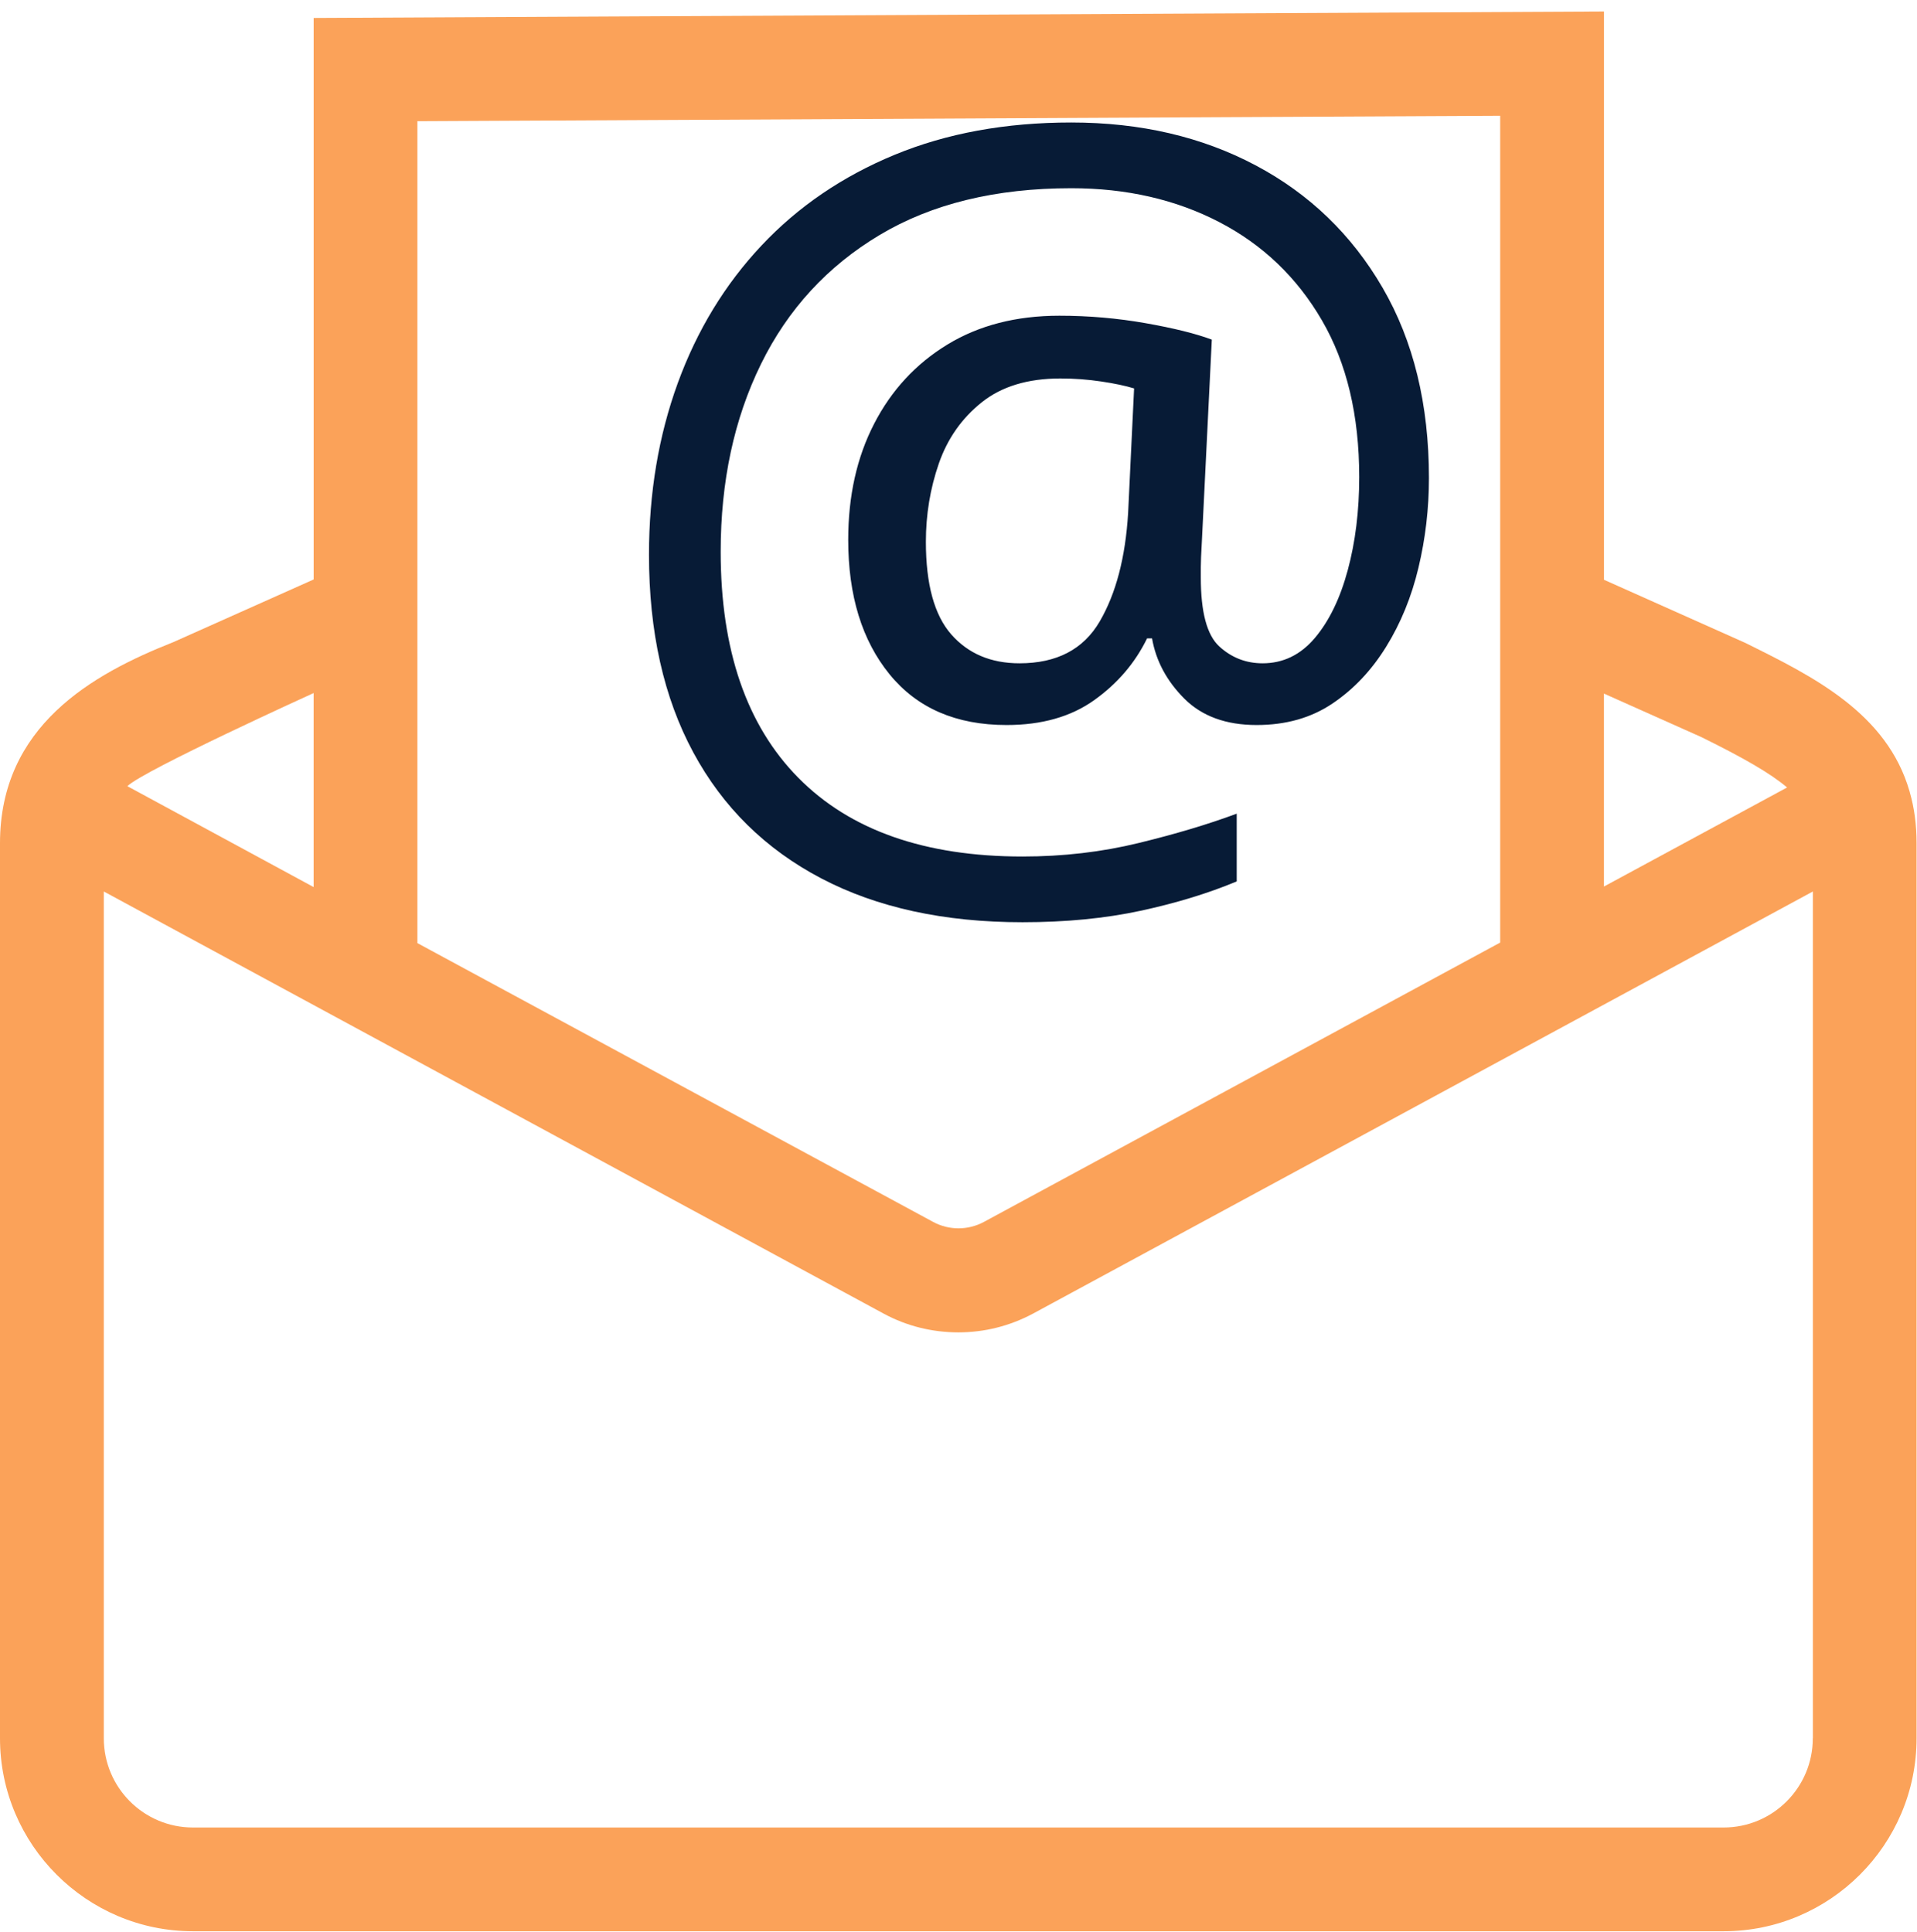
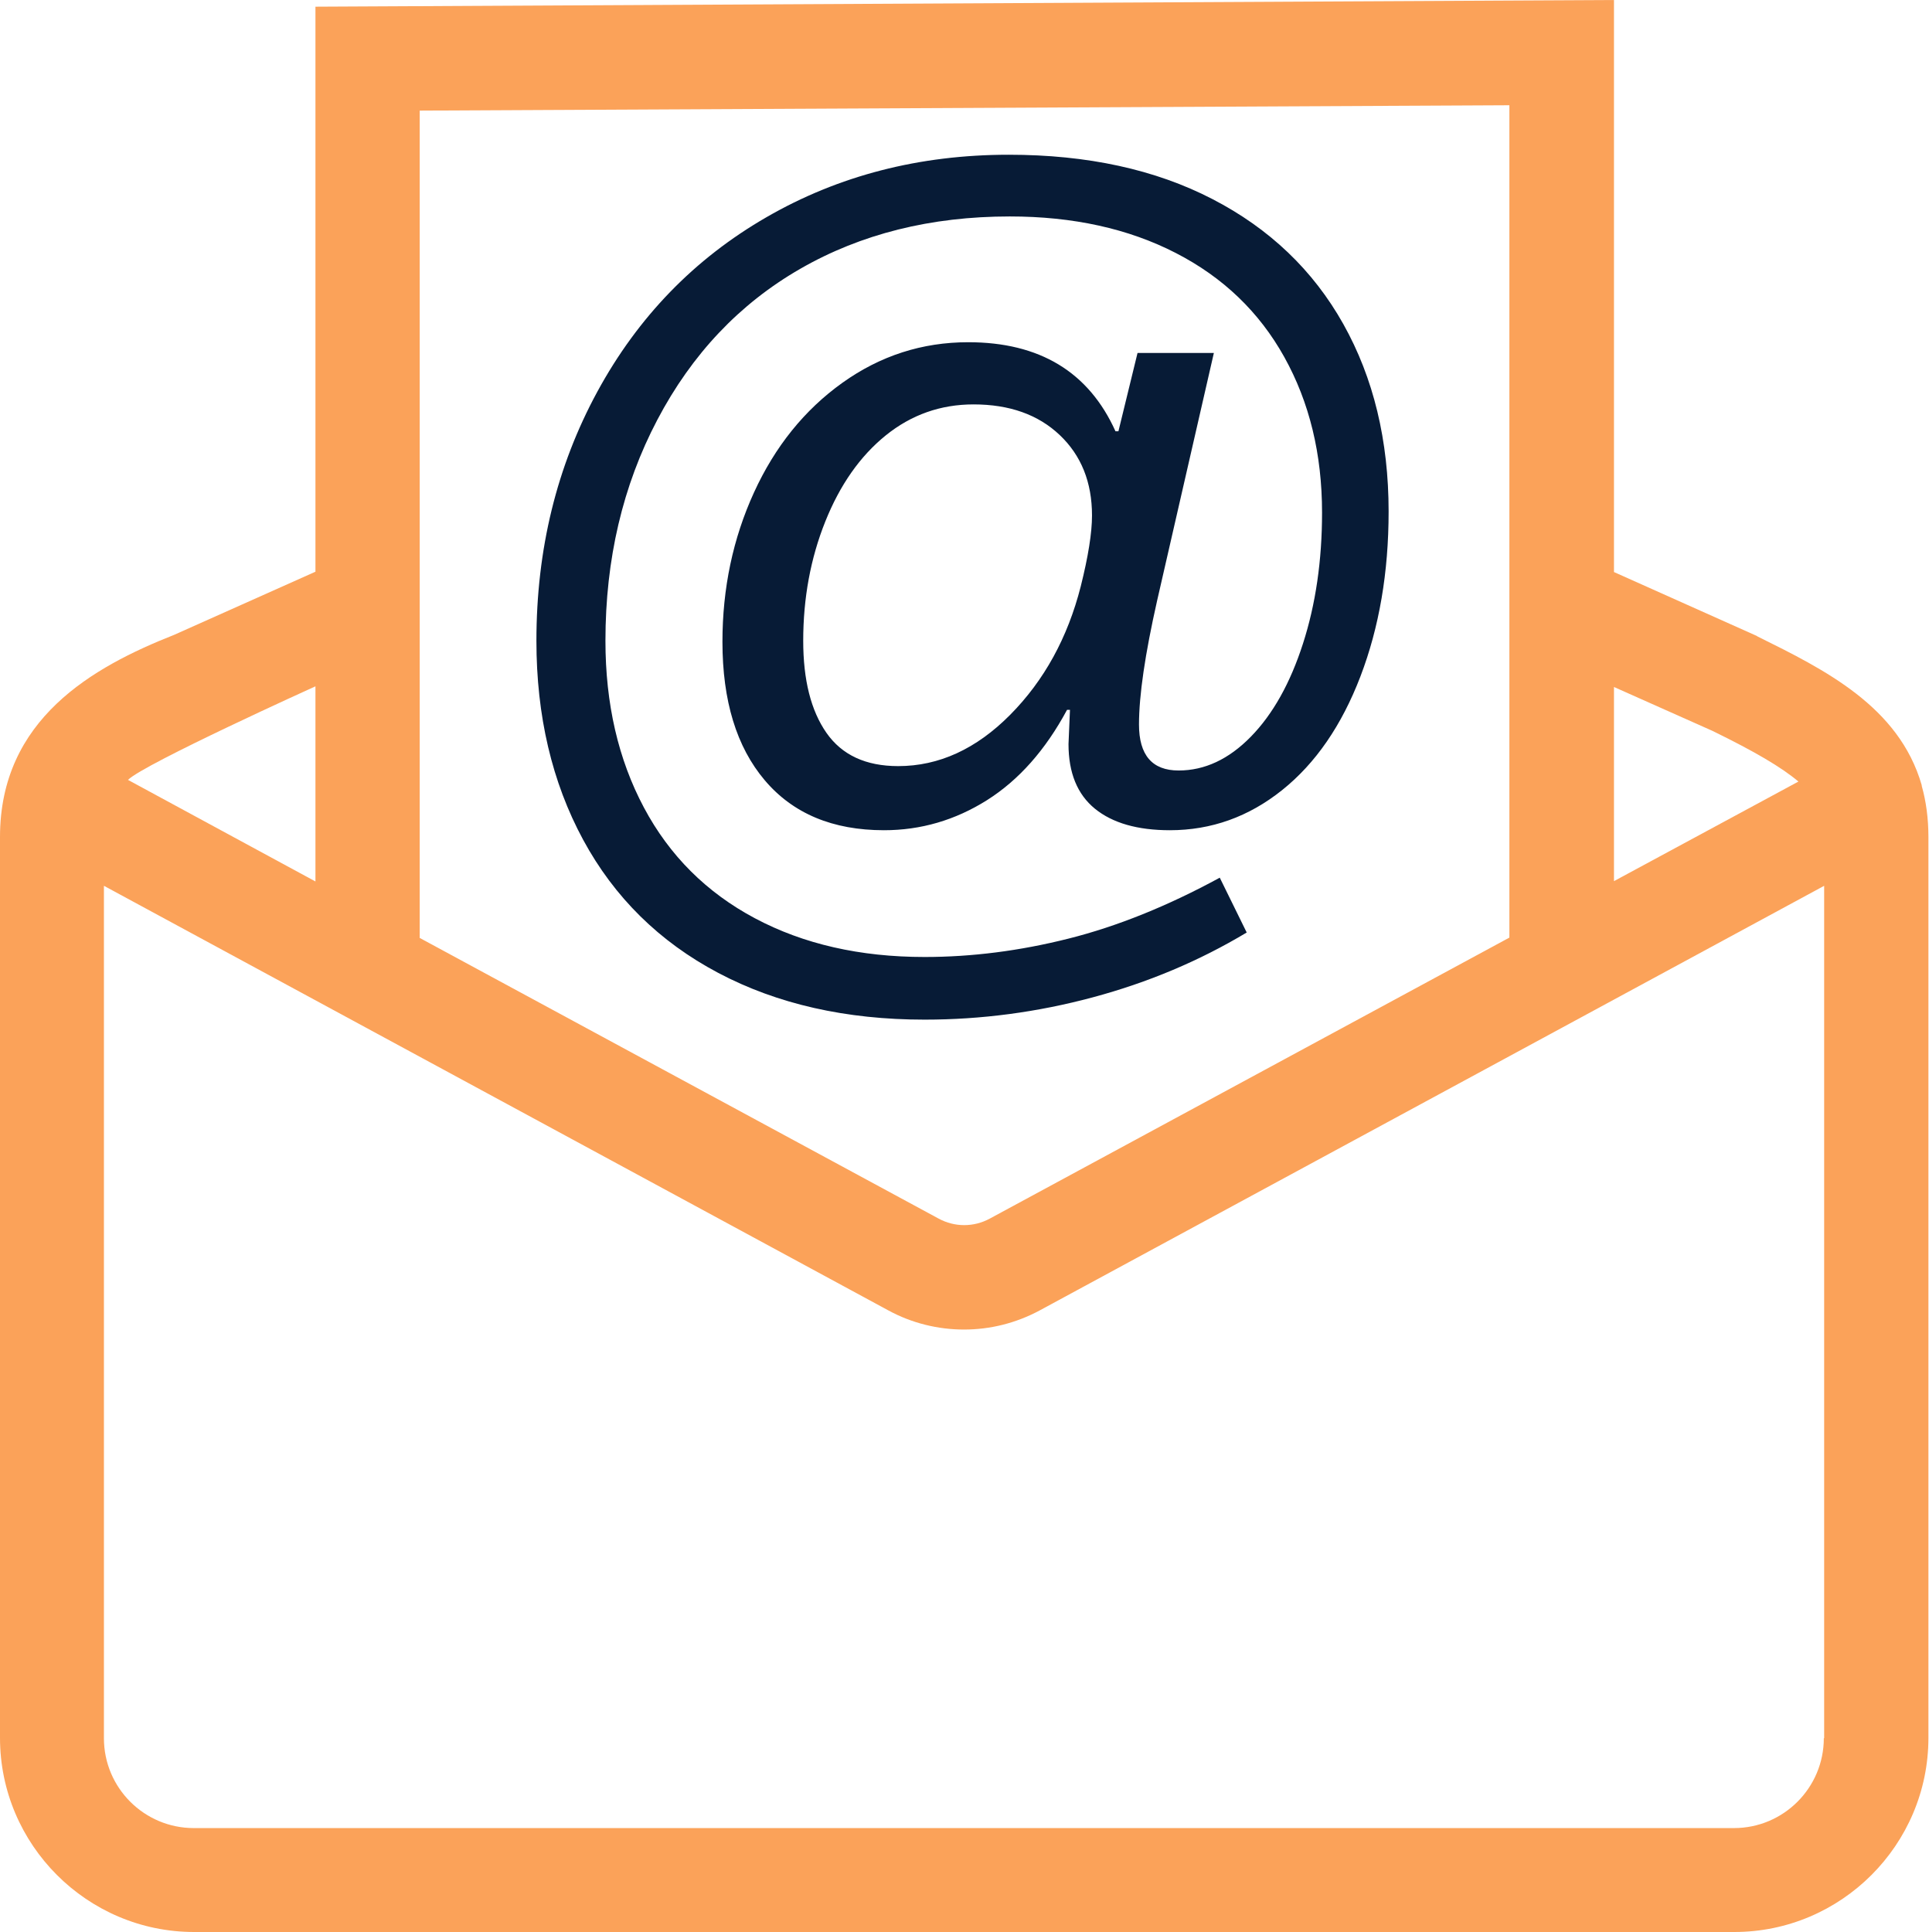
- <svg xmlns="http://www.w3.org/2000/svg" id="katman_2" data-name="katman 2" viewBox="0 0 577.19 581.74">
+ <svg xmlns="http://www.w3.org/2000/svg" id="katman_2" data-name="katman 2" viewBox="0 0 577.1 578.2">
  <defs>
    <style>
-       .cls-1 {
+       .cls-1, .cls-2 {
+         isolation: isolate;
+       }
+ 
+       .cls-2 {
        fill: #071b36;
-         font-family: MyriadPro-Regular, 'Myriad Pro';
+         font-family: ArialMT, Arial;
        font-size: 300px;
      }

-       .cls-2 {
+       .cls-3 {
        fill: #fba259;
      }
    </style>
  </defs>
  <g id="katman_1" data-name="katman 1">
    <g>
-       <path class="cls-2" d="M575.16,238.7c0-.16-.08-.23-.08-.31-6.8-23.59-29.06-34.61-49.06-44.53l-.31-.16-42.66-19.06V3.46l-388.59,1.95v169.14l-42.34,18.91C27.81,203.07,0,218.7,0,254.01v269.61c0,32.03,26.09,58.13,58.12,58.13h460.94c32.03,0,58.13-26.09,58.13-58.13V254.01c0-5.63-.7-10.7-2.03-15.31h0ZM483.05,208.93l29.37,13.12c12.66,6.25,20.7,10.86,25.78,15.16l-55.16,29.84v-58.12ZM125.7,184.4V36.51l326.09-1.64v249.06l-155.47,84.14c-4.77,2.58-10.55,2.58-15.31,0l-155.31-83.98v-99.69h0ZM94.45,208.77v58.44l-56.09-30.39c4.84-4.77,56.09-28.05,56.09-28.05h0ZM545.94,523.62c0,14.84-12.03,26.88-26.88,26.88H58.13c-14.84,0-26.87-12.03-26.87-26.88v-255.08l234.77,127.11c7.03,3.83,14.77,5.7,22.58,5.7s15.47-1.88,22.58-5.7l234.77-127.11v255.08h0Z" />
-       <text class="cls-1" transform="translate(178.04 251.1)">
-         <tspan x="0" y="0">@</tspan>
-       </text>
+       <path class="cls-3" d="M575.1,235.3v-.3c-6.8-23.6-29.1-34.6-49.1-44.5l-.3-.2-42.7-19.1V0L94.4,2v169.1l-42.3,18.9C27.8,199.6,0,215.2,0,250.5v269.6c0,32,26.1,58.1,58.1,58.1h460.9c32,0,58.1-26.1,58.1-58.1V250.5c0-5.6-.7-10.7-2-15.3h0v.1ZM483,205.6l29.4,13.1c12.7,6.2,20.7,10.9,25.8,15.2l-55.2,29.8v-58.1ZM125.6,181V33.1l326.1-1.6v249.1l-155.5,84.1c-4.8,2.6-10.5,2.6-15.3,0l-155.3-84v-99.7h0ZM94.4,205.4v58.4l-56.1-30.4c4.8-4.8,56.1-28,56.1-28h0ZM545.8,520.2c0,14.8-12,26.9-26.9,26.9H58c-14.8,0-26.9-12-26.9-26.9v-255.1l234.8,127.1c7,3.8,14.8,5.7,22.6,5.7s15.5-1.9,22.6-5.7l234.8-127.1v255.1h-.1Z" />
+       <g class="cls-1">
+         <text class="cls-2" transform="translate(136.95 263.7)">
+           <tspan x="0" y="0">@</tspan>
+         </text>
+       </g>
    </g>
  </g>
</svg>
